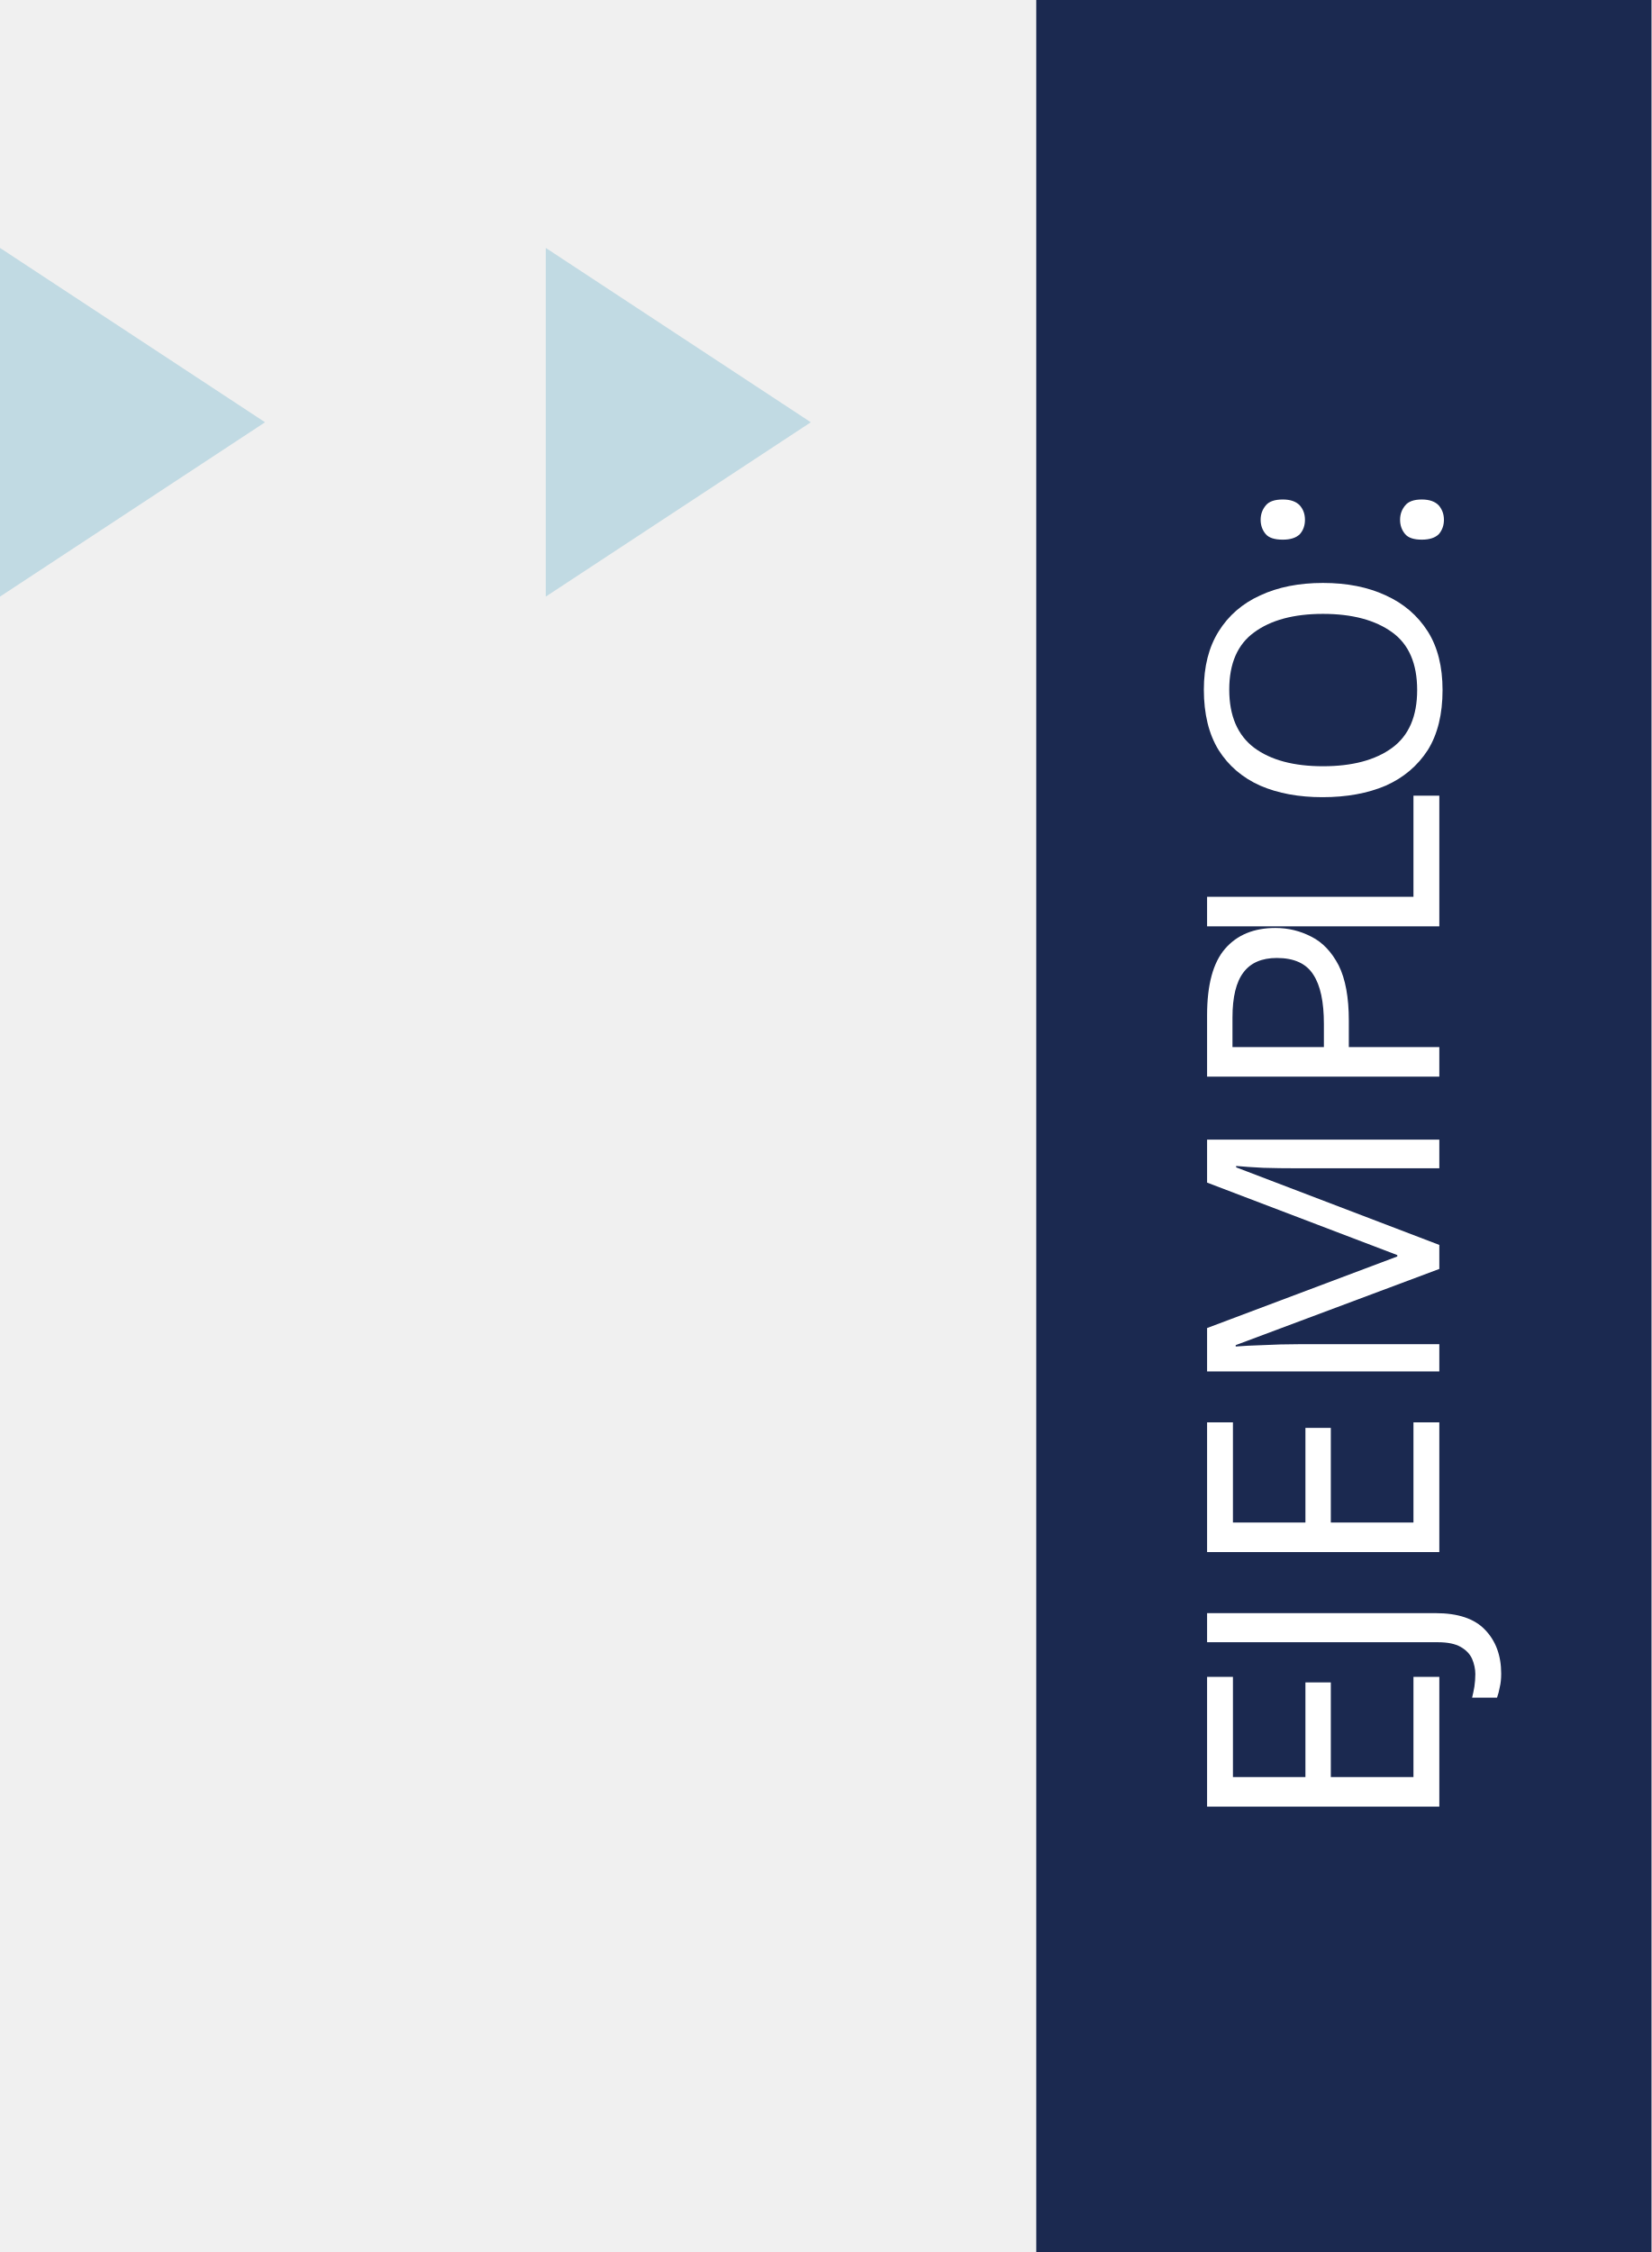
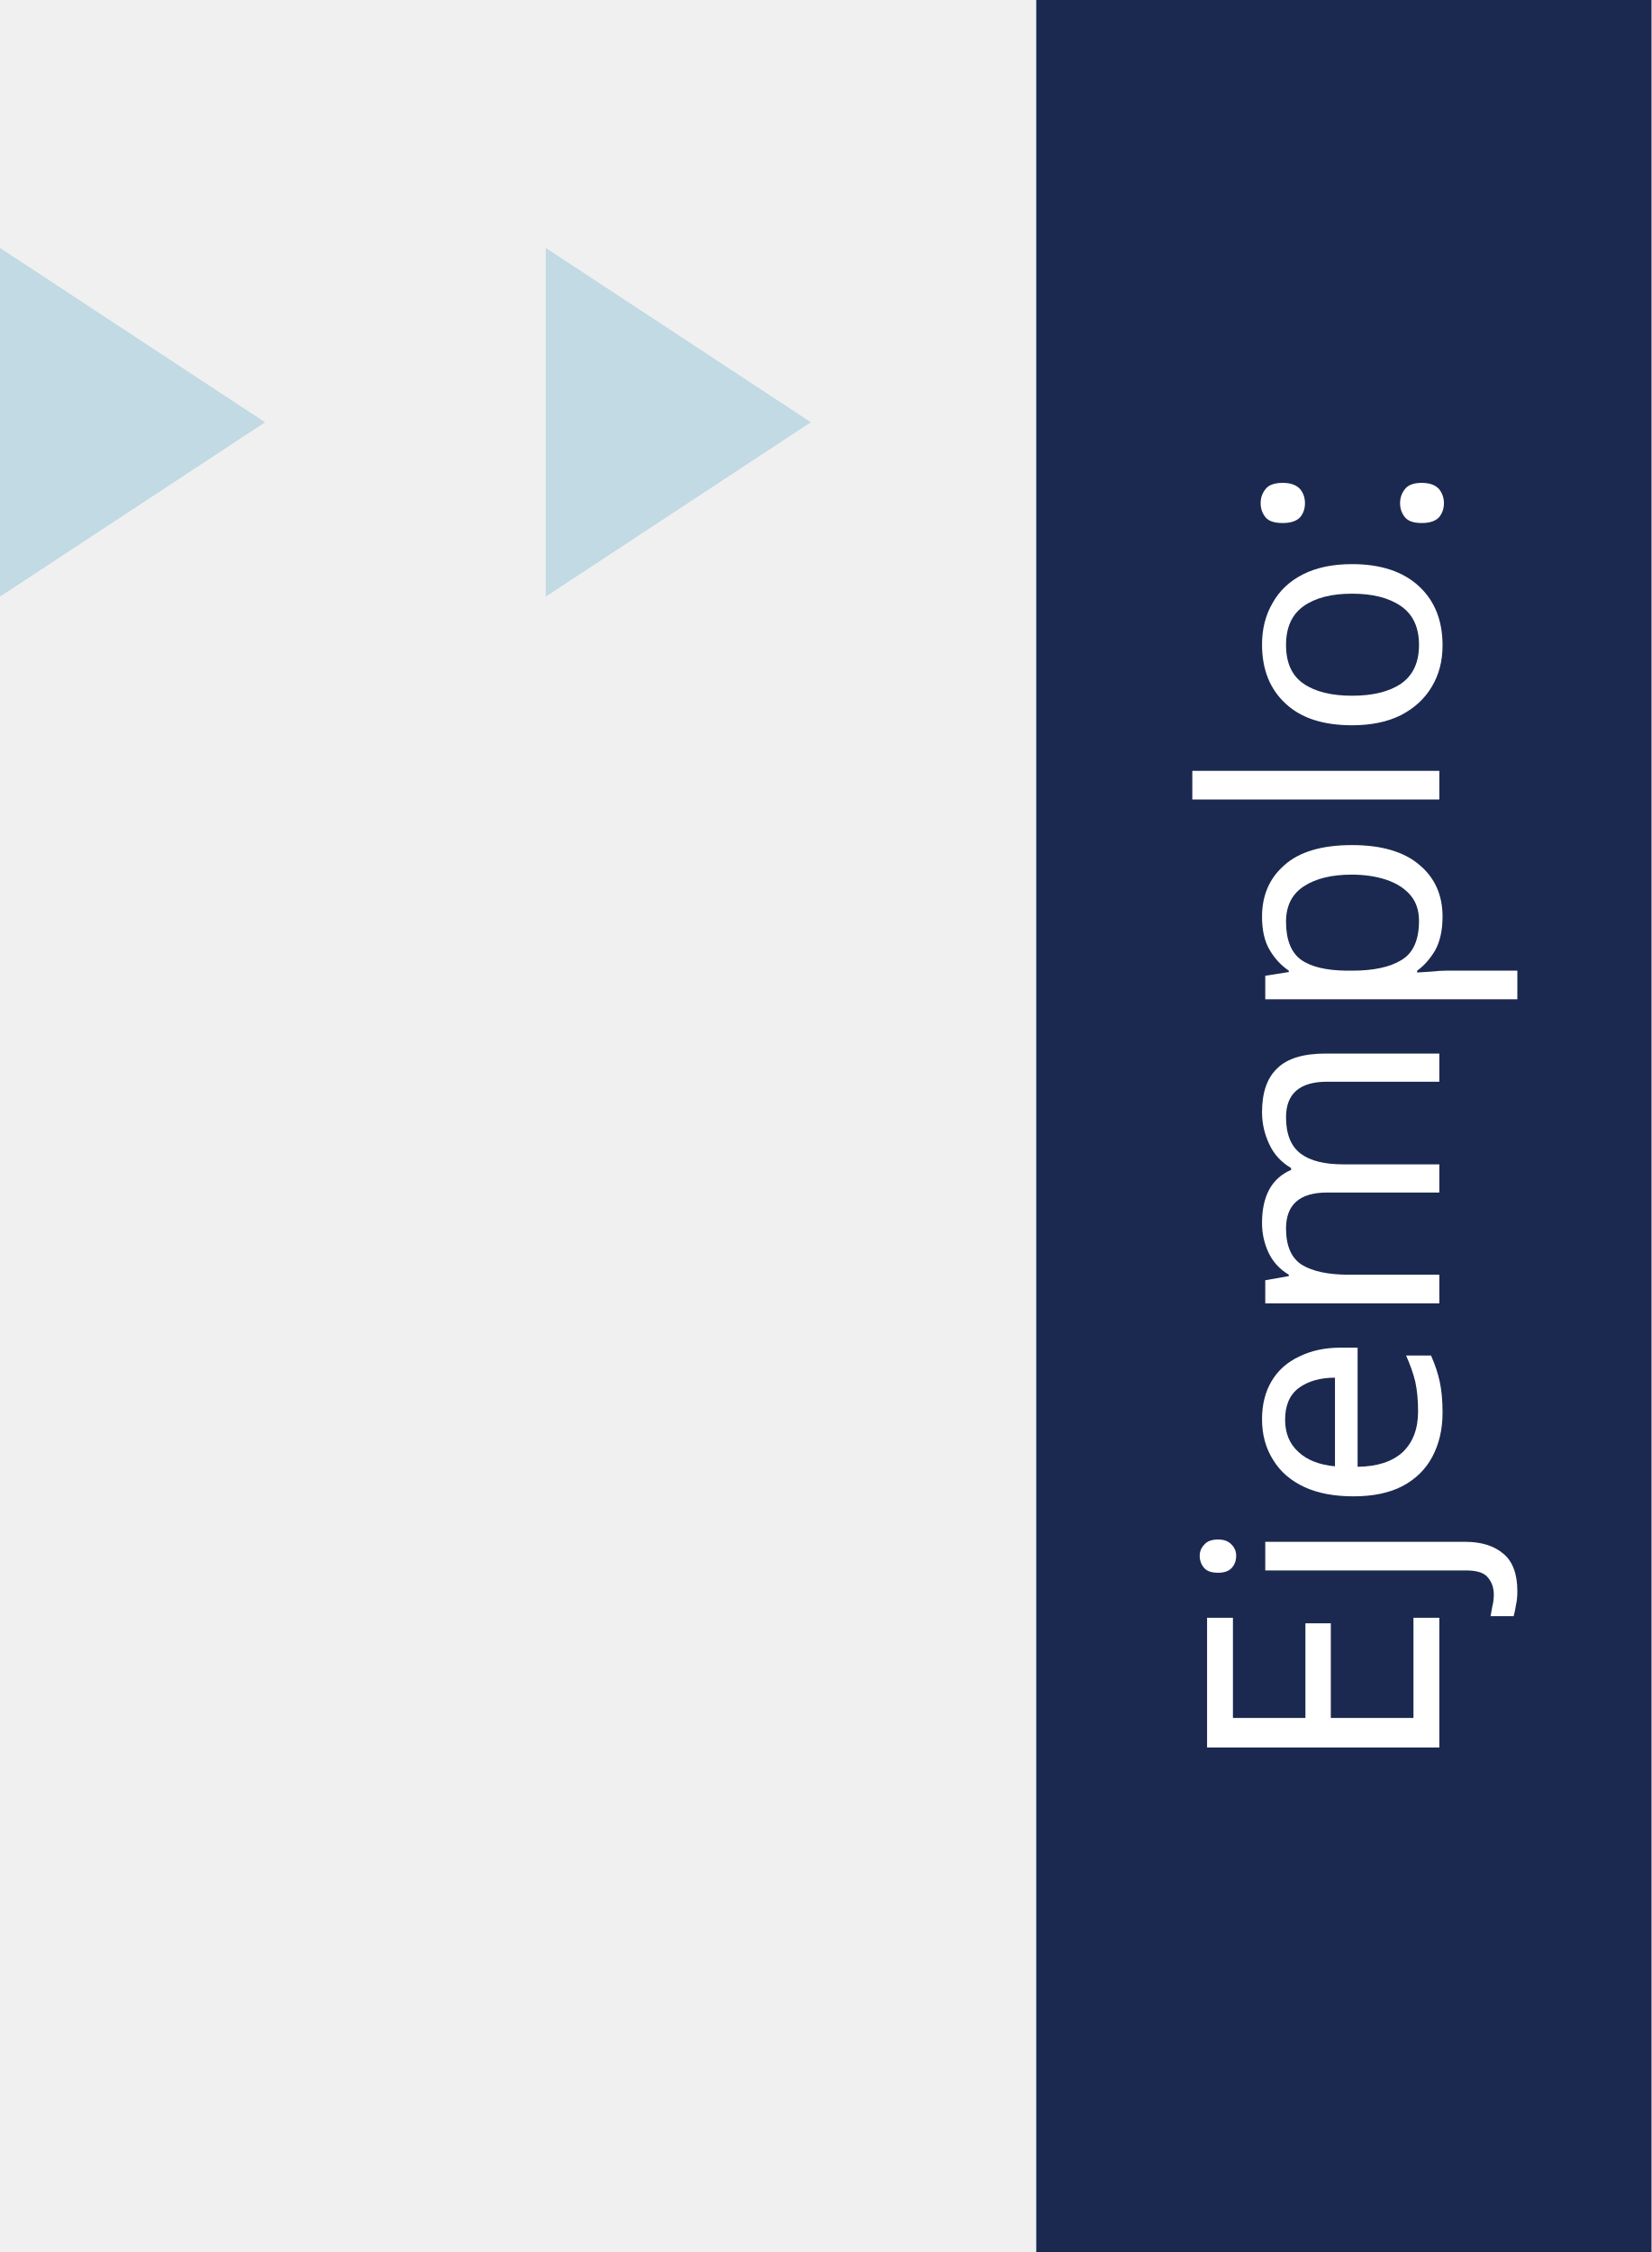
<svg xmlns="http://www.w3.org/2000/svg" viewBox="0 0 55.89 76.21">
  <defs>
-     <style>.cls-1{fill:#1b2950;}.cls-2{font-size:11px;fill:#fff;font-family:MyriadPro-Regular, Myriad Pro;}.cls-3{letter-spacing:0.02em;}.cls-4{letter-spacing:-0.04em;}.cls-5{letter-spacing:0em;}.cls-6{fill:#c1dae3;}</style>
+     <style>.cls-1{fill:#1b2950;}.cls-2{font-size:11px;fill:#fff;font-family:MyriadPro-Regular, Myriad Pro;}.cls-3{fill:#c1dae3;}</style>
  </defs>
  <g id="Capa_2" data-name="Capa 2">
    <g id="Capa_1-2" data-name="Capa 1">
      <rect class="cls-1" x="35.07" width="20.82" height="76.21" />
-       <text class="cls-2" transform="translate(48.71 62.2) rotate(-90)">
-         <tspan class="cls-3">E</tspan>
-         <tspan x="5.61" y="0">JEMP</tspan>
-         <tspan class="cls-4" x="29.79" y="0">L</tspan>
-         <tspan class="cls-5" x="34.55" y="0">O:</tspan>
-       </text>
-       <polygon class="cls-6" points="0 20.19 0 8.39 8.97 14.29 0 20.19" />
-       <polygon class="cls-6" points="18.47 20.19 18.47 8.39 27.44 14.29 18.47 20.19" />
+       <text class="cls-2" transform="translate(48.71 60.2) rotate(-90)">Ejemplo:</text>
+       <polygon class="cls-3" points="0 20.19 0 8.39 8.97 14.29 0 20.19" />
+       <polygon class="cls-3" points="18.47 20.19 18.47 8.39 27.44 14.29 18.47 20.19" />
    </g>
  </g>
</svg>
